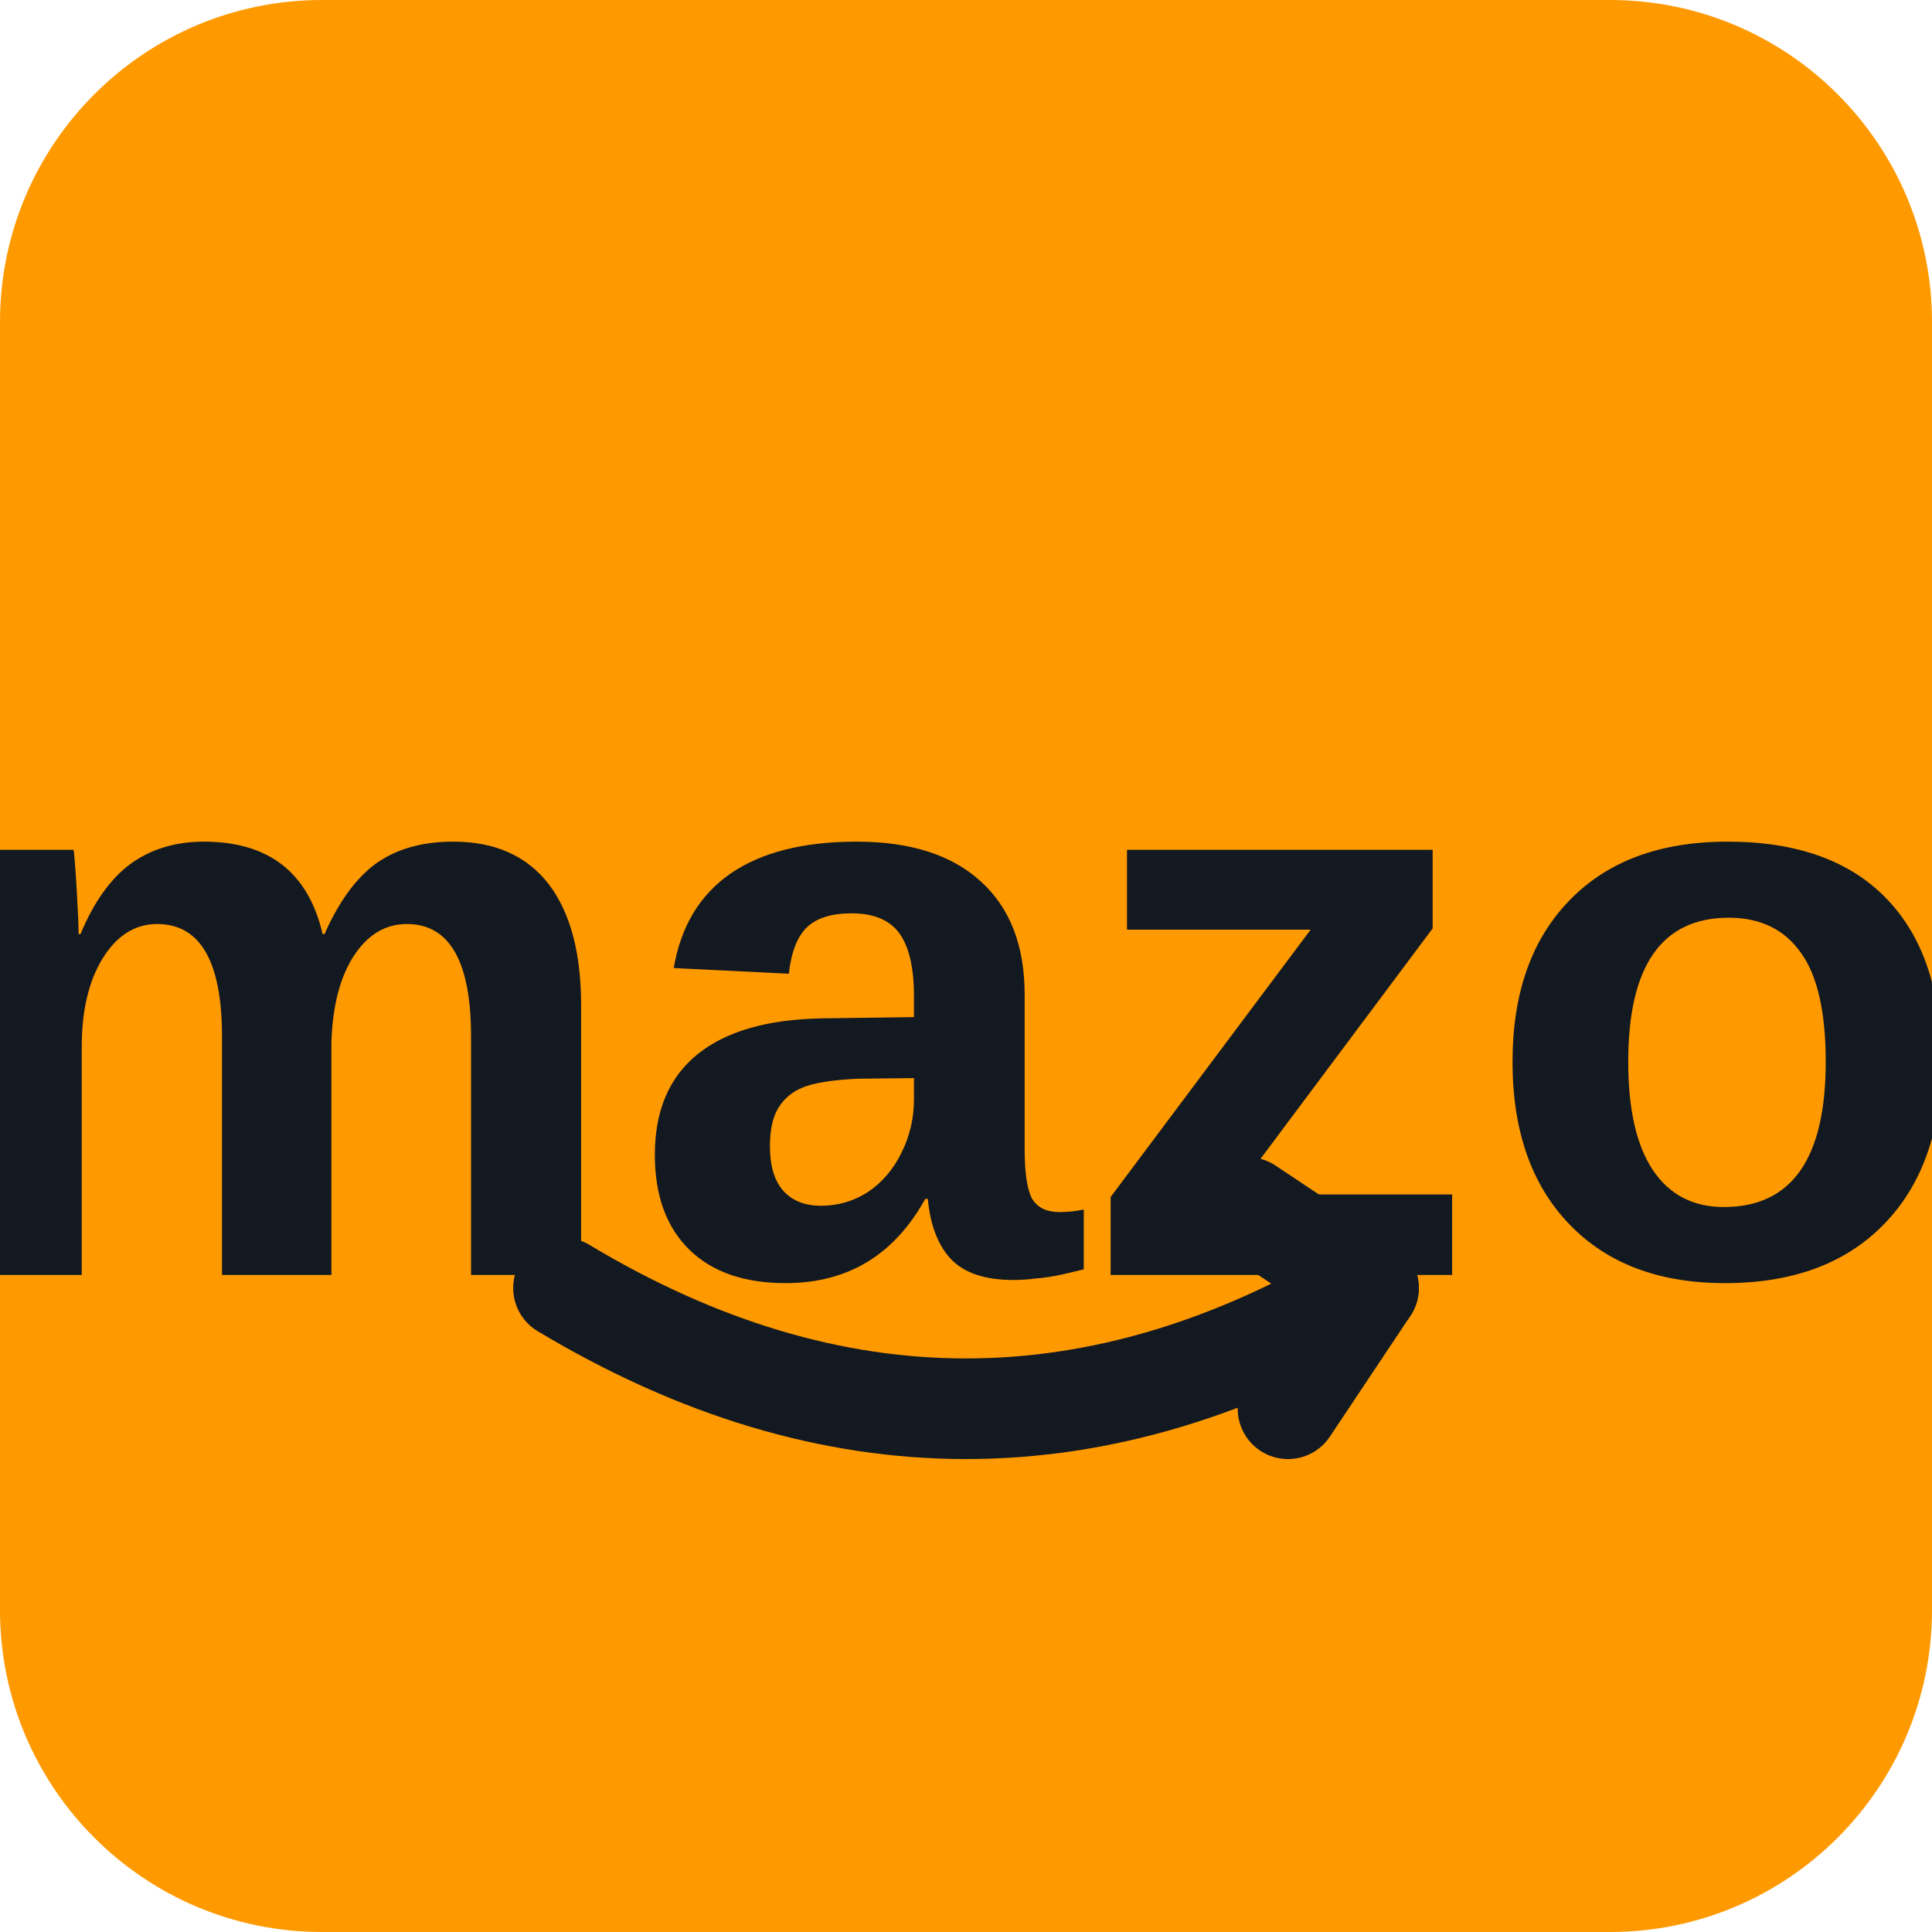
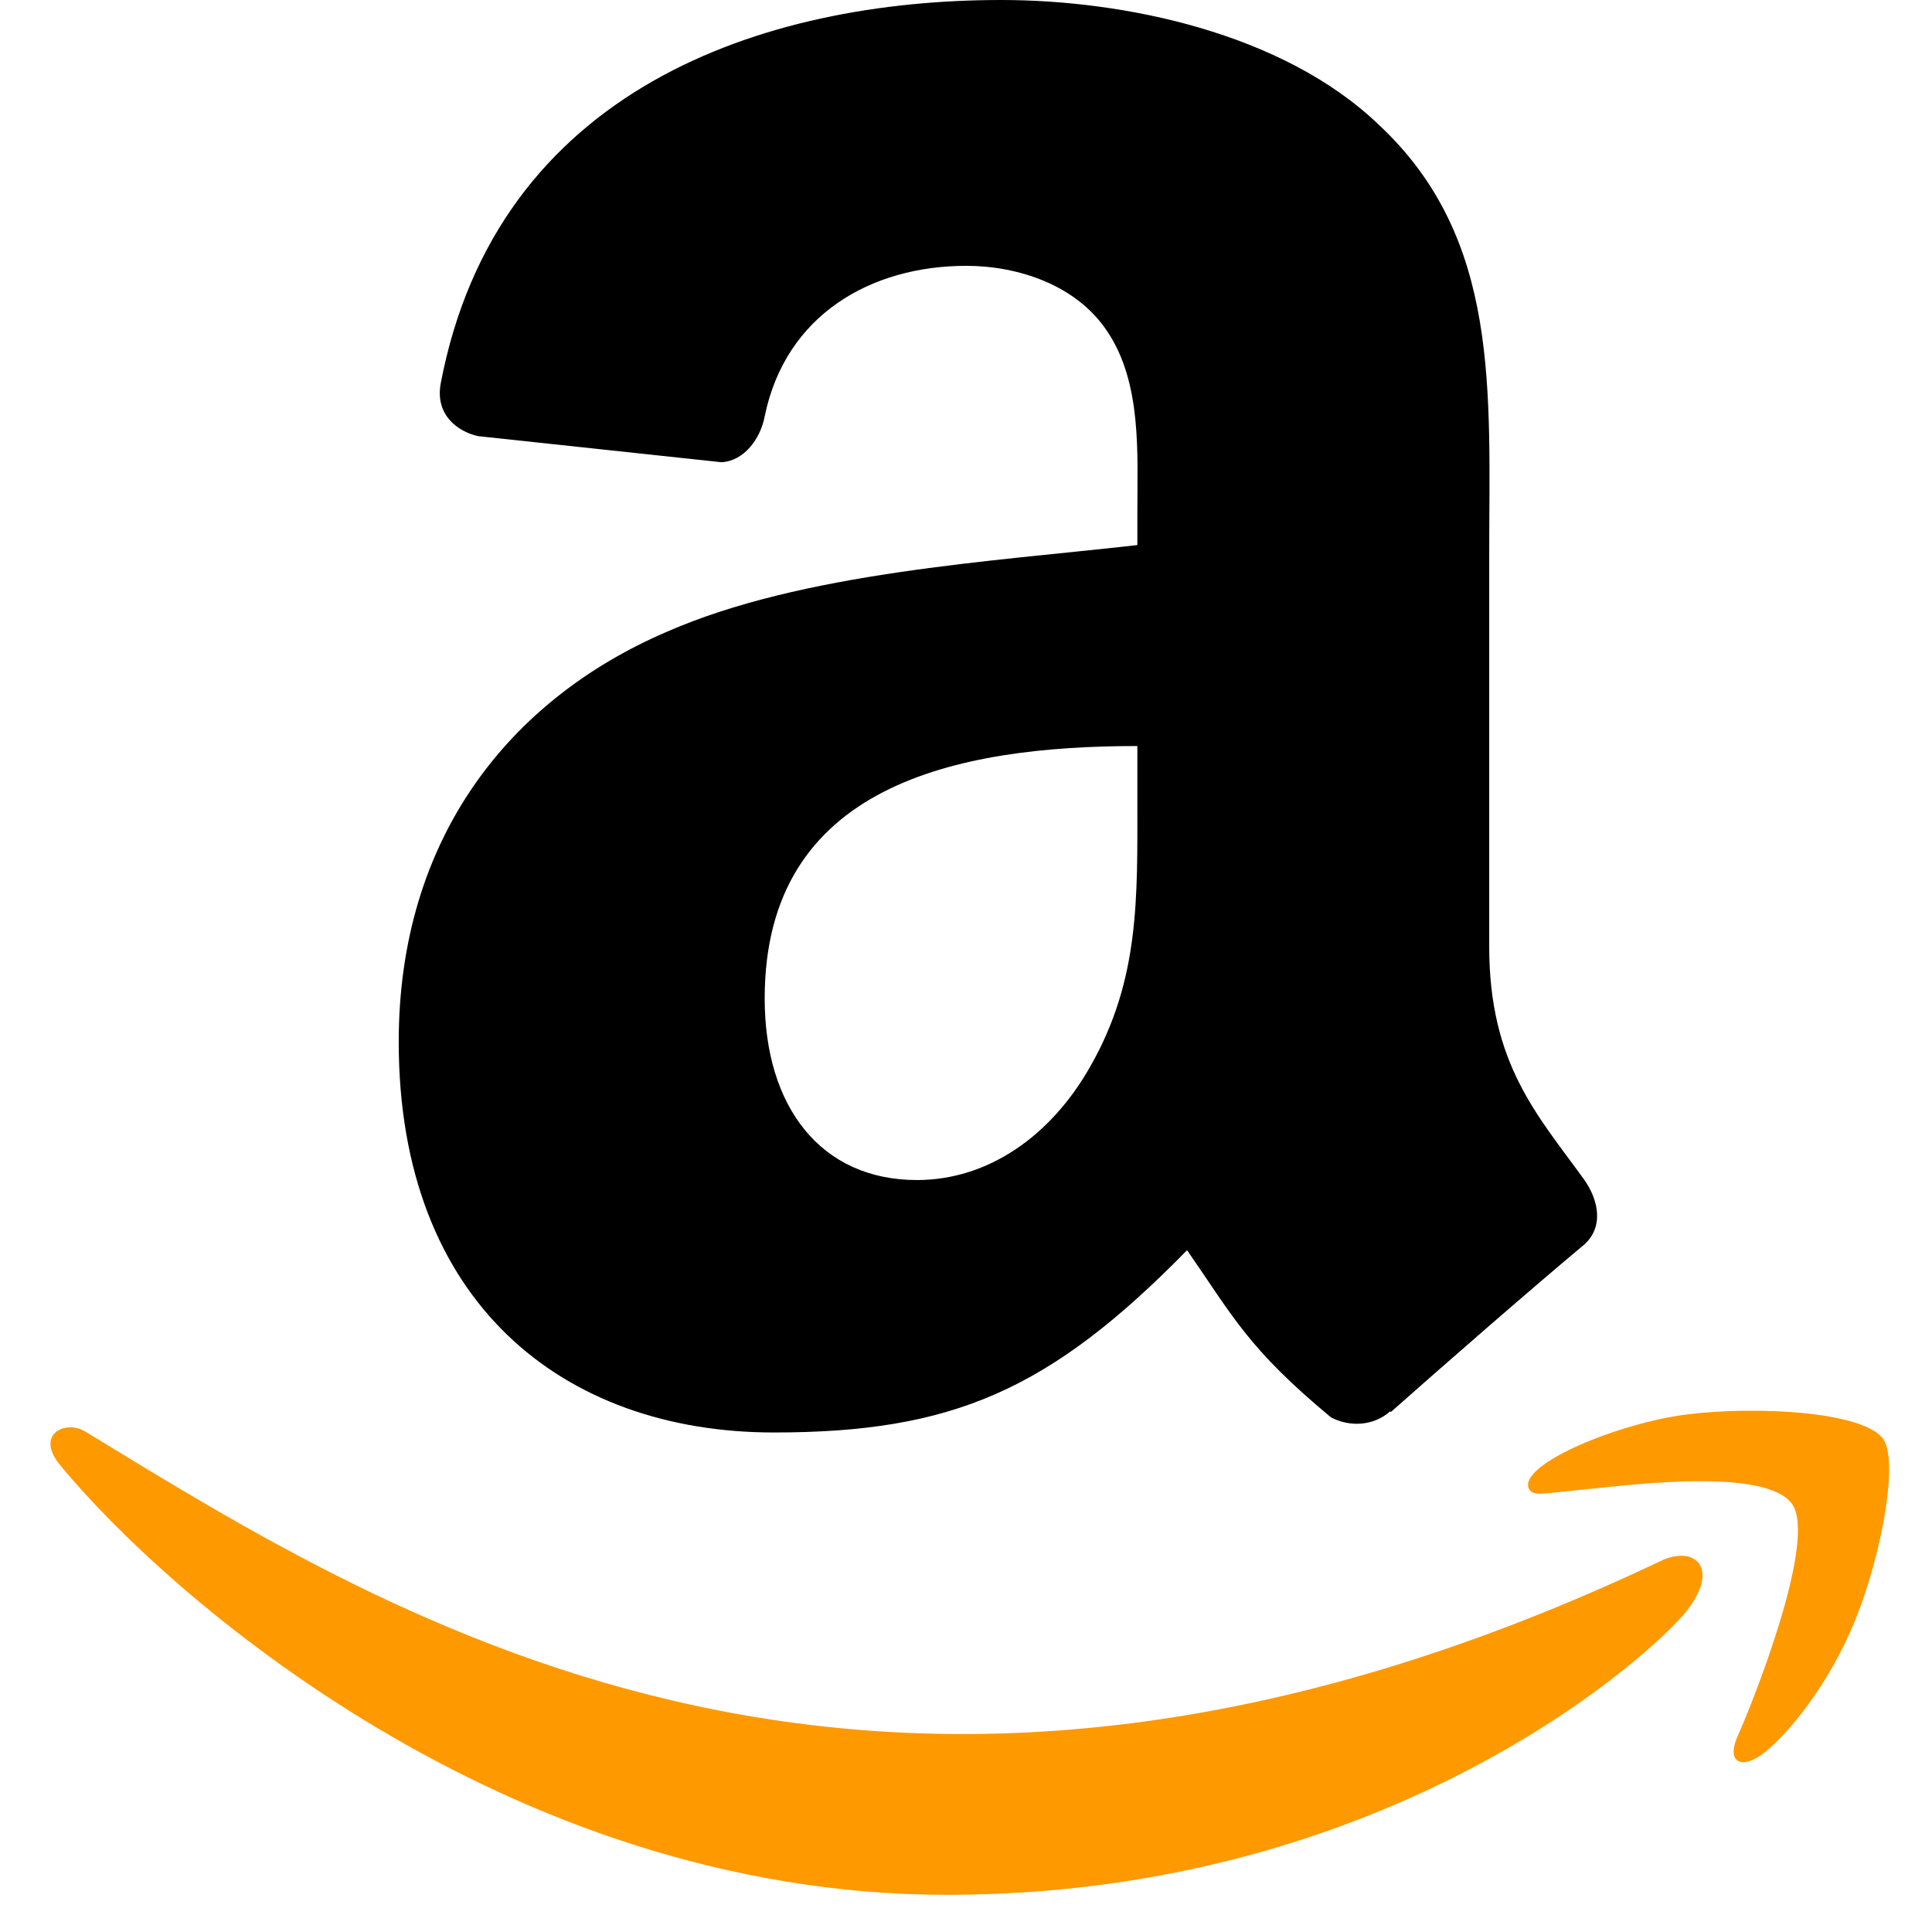
- <svg xmlns="http://www.w3.org/2000/svg" width="48" height="48" viewBox="0 0 48 48" fill="none">
-   <rect width="48" height="48" rx="8" fill="#FF9900" />
-   <text x="50%" y="26" font-family="Arial,sans-serif" font-weight="bold" font-size="20" fill="#131921" text-anchor="middle" dominant-baseline="middle">amazon</text>
-   <path d="M14 32 Q24 38 34 32" stroke="#131921" stroke-width="2.5" stroke-linecap="round" fill="none" />
-   <path d="M31 30 L34 32 L32 35" stroke="#131921" stroke-width="2.5" stroke-linecap="round" stroke-linejoin="round" fill="none" />
+ <svg xmlns="http://www.w3.org/2000/svg" height="2500" viewBox="2.167 .438 251.038 259.969" width="2500">
+   <g fill="none" fill-rule="evenodd">
+     <path d="m221.503 210.324c-105.235 50.083-170.545 8.18-212.352-17.271-2.587-1.604-6.984.375-3.169 4.757 13.928 16.888 59.573 57.593 119.153 57.593 59.621 0 95.09-32.532 99.527-38.207 4.407-5.627 1.294-8.731-3.16-6.872zm29.555-16.322c-2.826-3.68-17.184-4.366-26.22-3.256-9.05 1.078-22.634 6.609-21.453 9.93.606 1.244 1.843.686 8.06.127 6.234-.622 23.698-2.826 27.337 1.931 3.656 4.79-5.57 27.608-7.255 31.288-1.628 3.68.622 4.629 3.68 2.178 3.016-2.45 8.476-8.795 12.14-17.774 3.639-9.028 5.858-21.622 3.71-24.424z" fill="#f90" fill-rule="nonzero" />
+     <path d="m150.744 108.13c0 13.141.332 24.1-6.31 35.77-5.361 9.489-13.853 15.324-23.341 15.324-12.952 0-20.495-9.868-20.495-24.432 0-28.75 25.76-33.968 50.146-33.968zm34.015 82.216c-2.23 1.992-5.456 2.135-7.97.806-11.196-9.298-13.189-13.615-19.356-22.487-18.502 18.882-31.596 24.527-55.601 24.527-28.37 0-50.478-17.506-50.478-52.565 0-27.373 14.85-46.018 35.96-55.126 18.313-8.066 43.884-9.489 63.43-11.718v-4.365c0-8.018.616-17.506-4.08-24.432-4.128-6.215-12.003-8.777-18.93-8.777-12.856 0-24.337 6.594-27.136 20.257-.57 3.037-2.799 6.026-5.835 6.168l-32.735-3.51c-2.751-.618-5.787-2.847-5.028-7.07 7.543-39.66 43.36-51.616 75.43-51.616 16.415 0 37.858 4.365 50.81 16.795 16.415 15.323 14.849 35.77 14.849 58.02v52.565c0 15.798 6.547 22.724 12.714 31.264 2.182 3.036 2.657 6.69-.095 8.966-6.879 5.74-19.119 16.415-25.855 22.393l-.095-.095" fill="#000" />
+   </g>
</svg>
